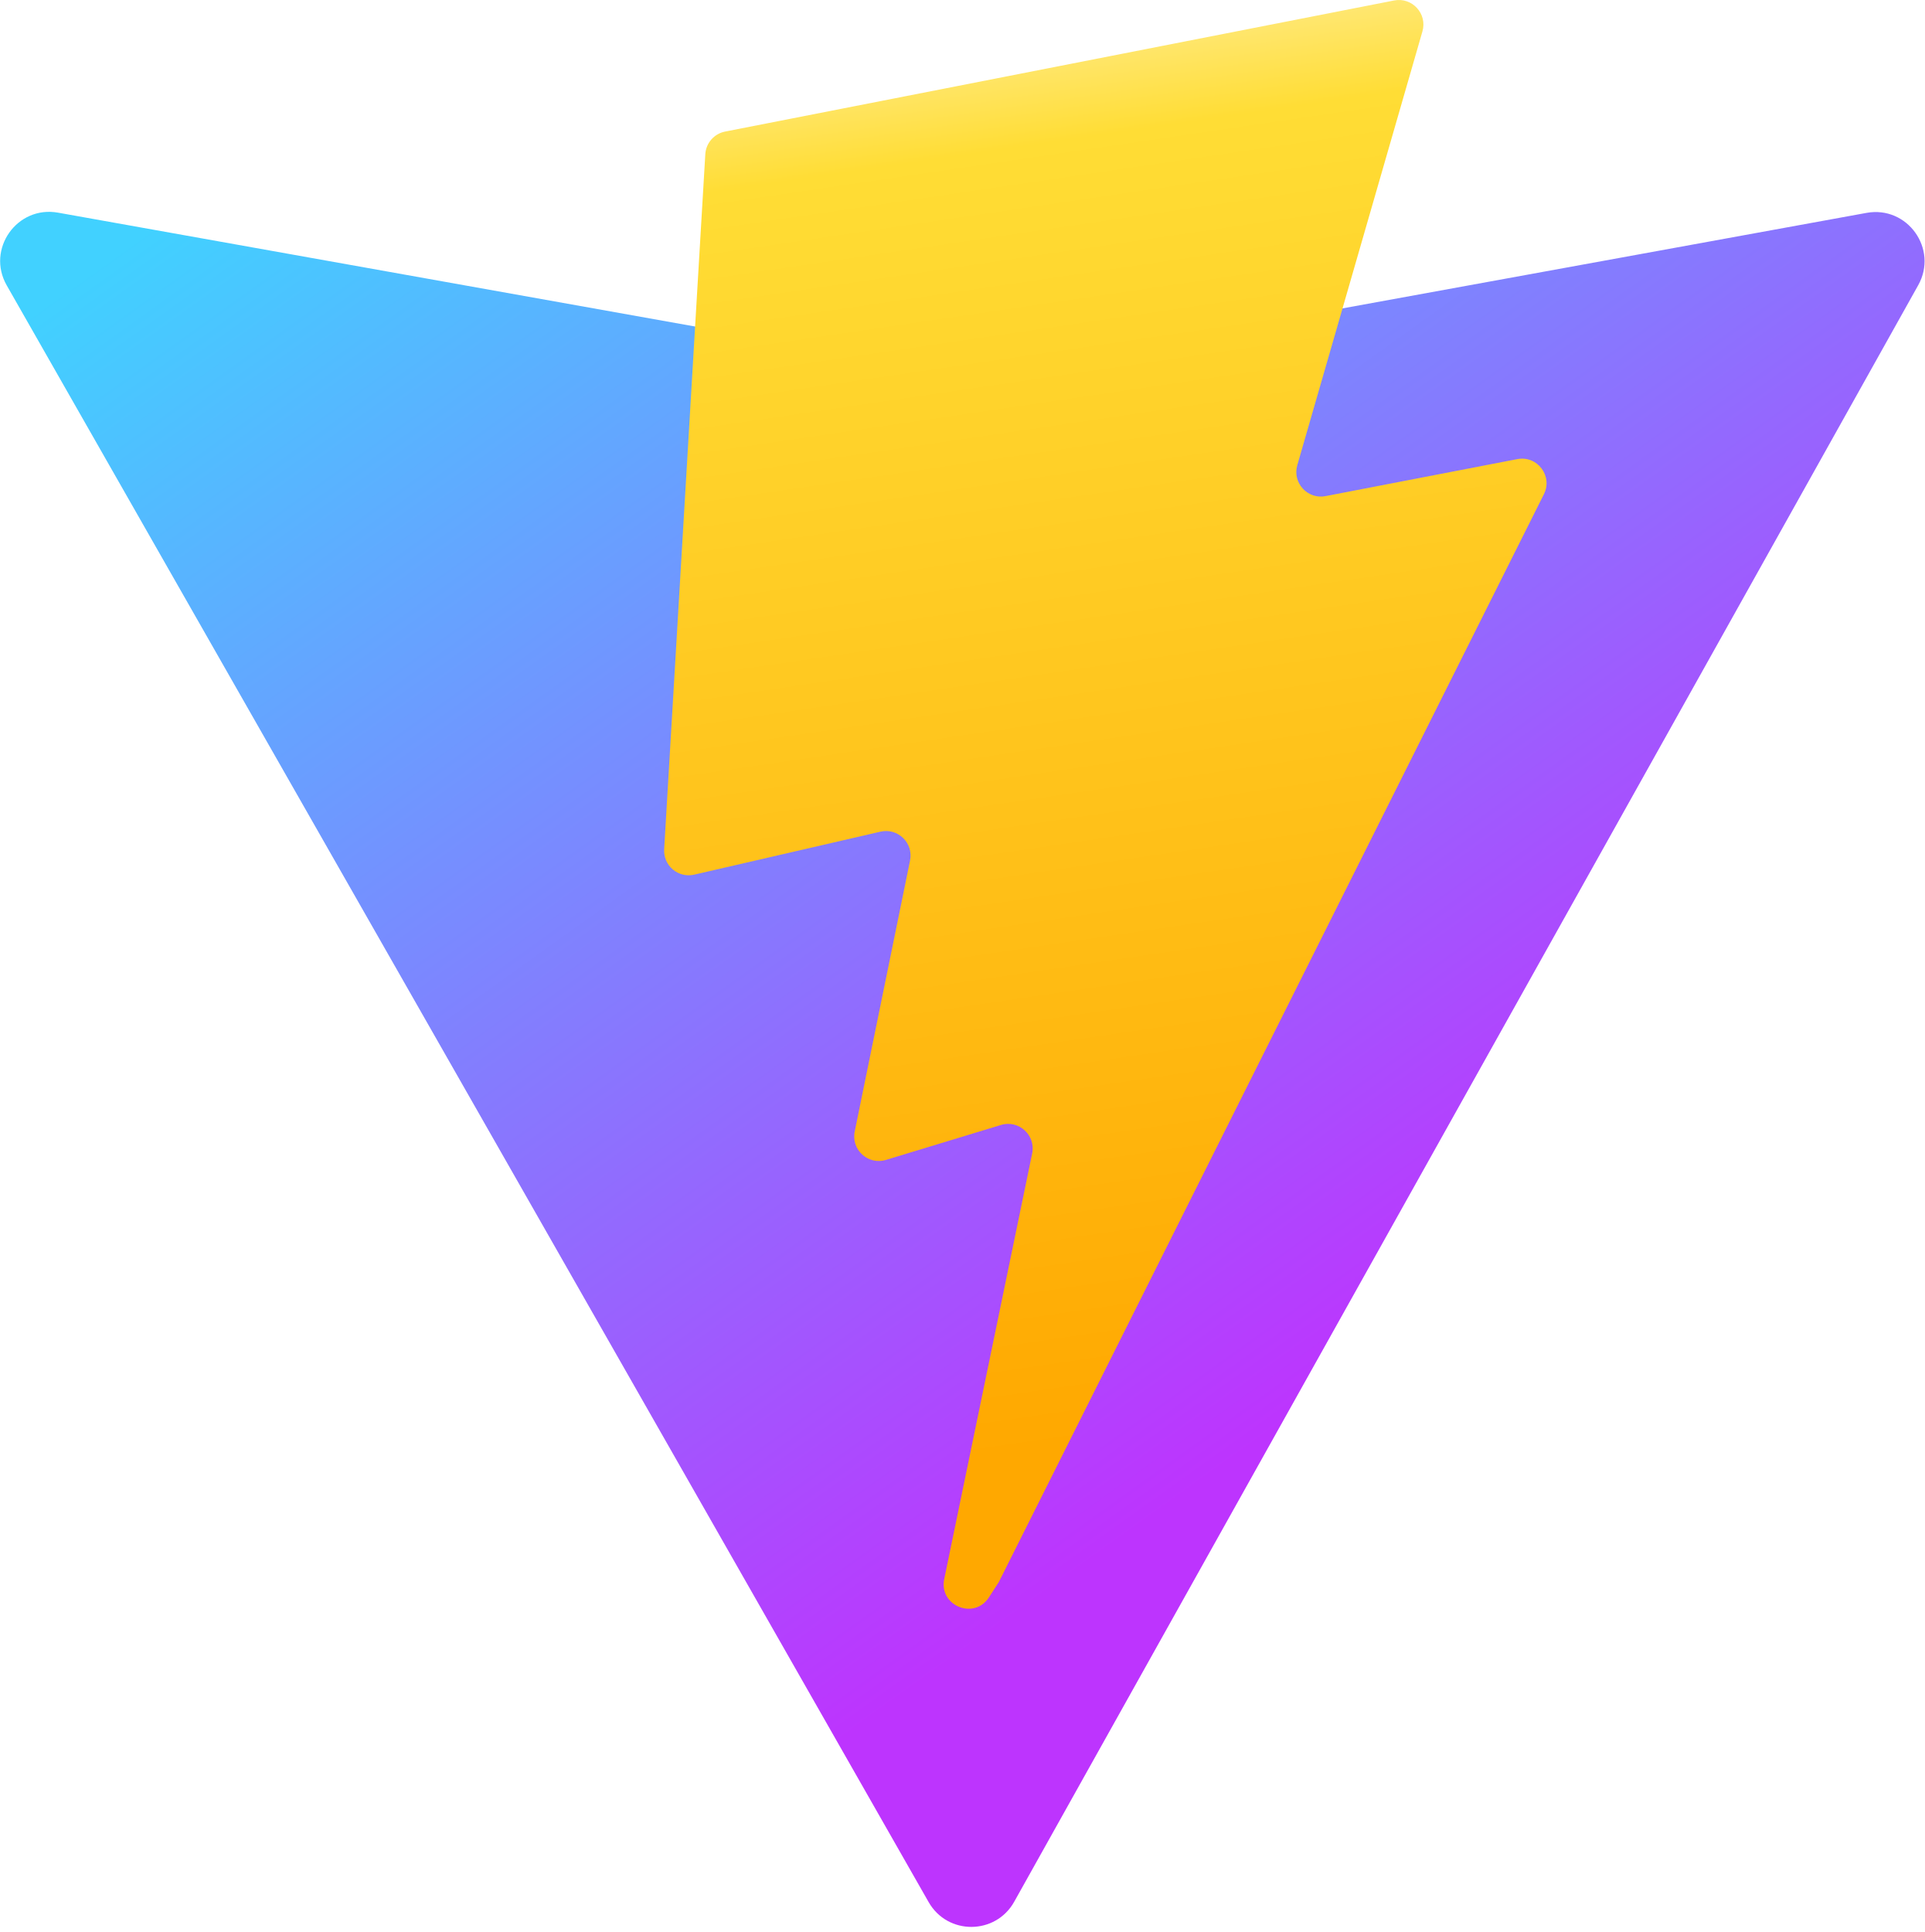
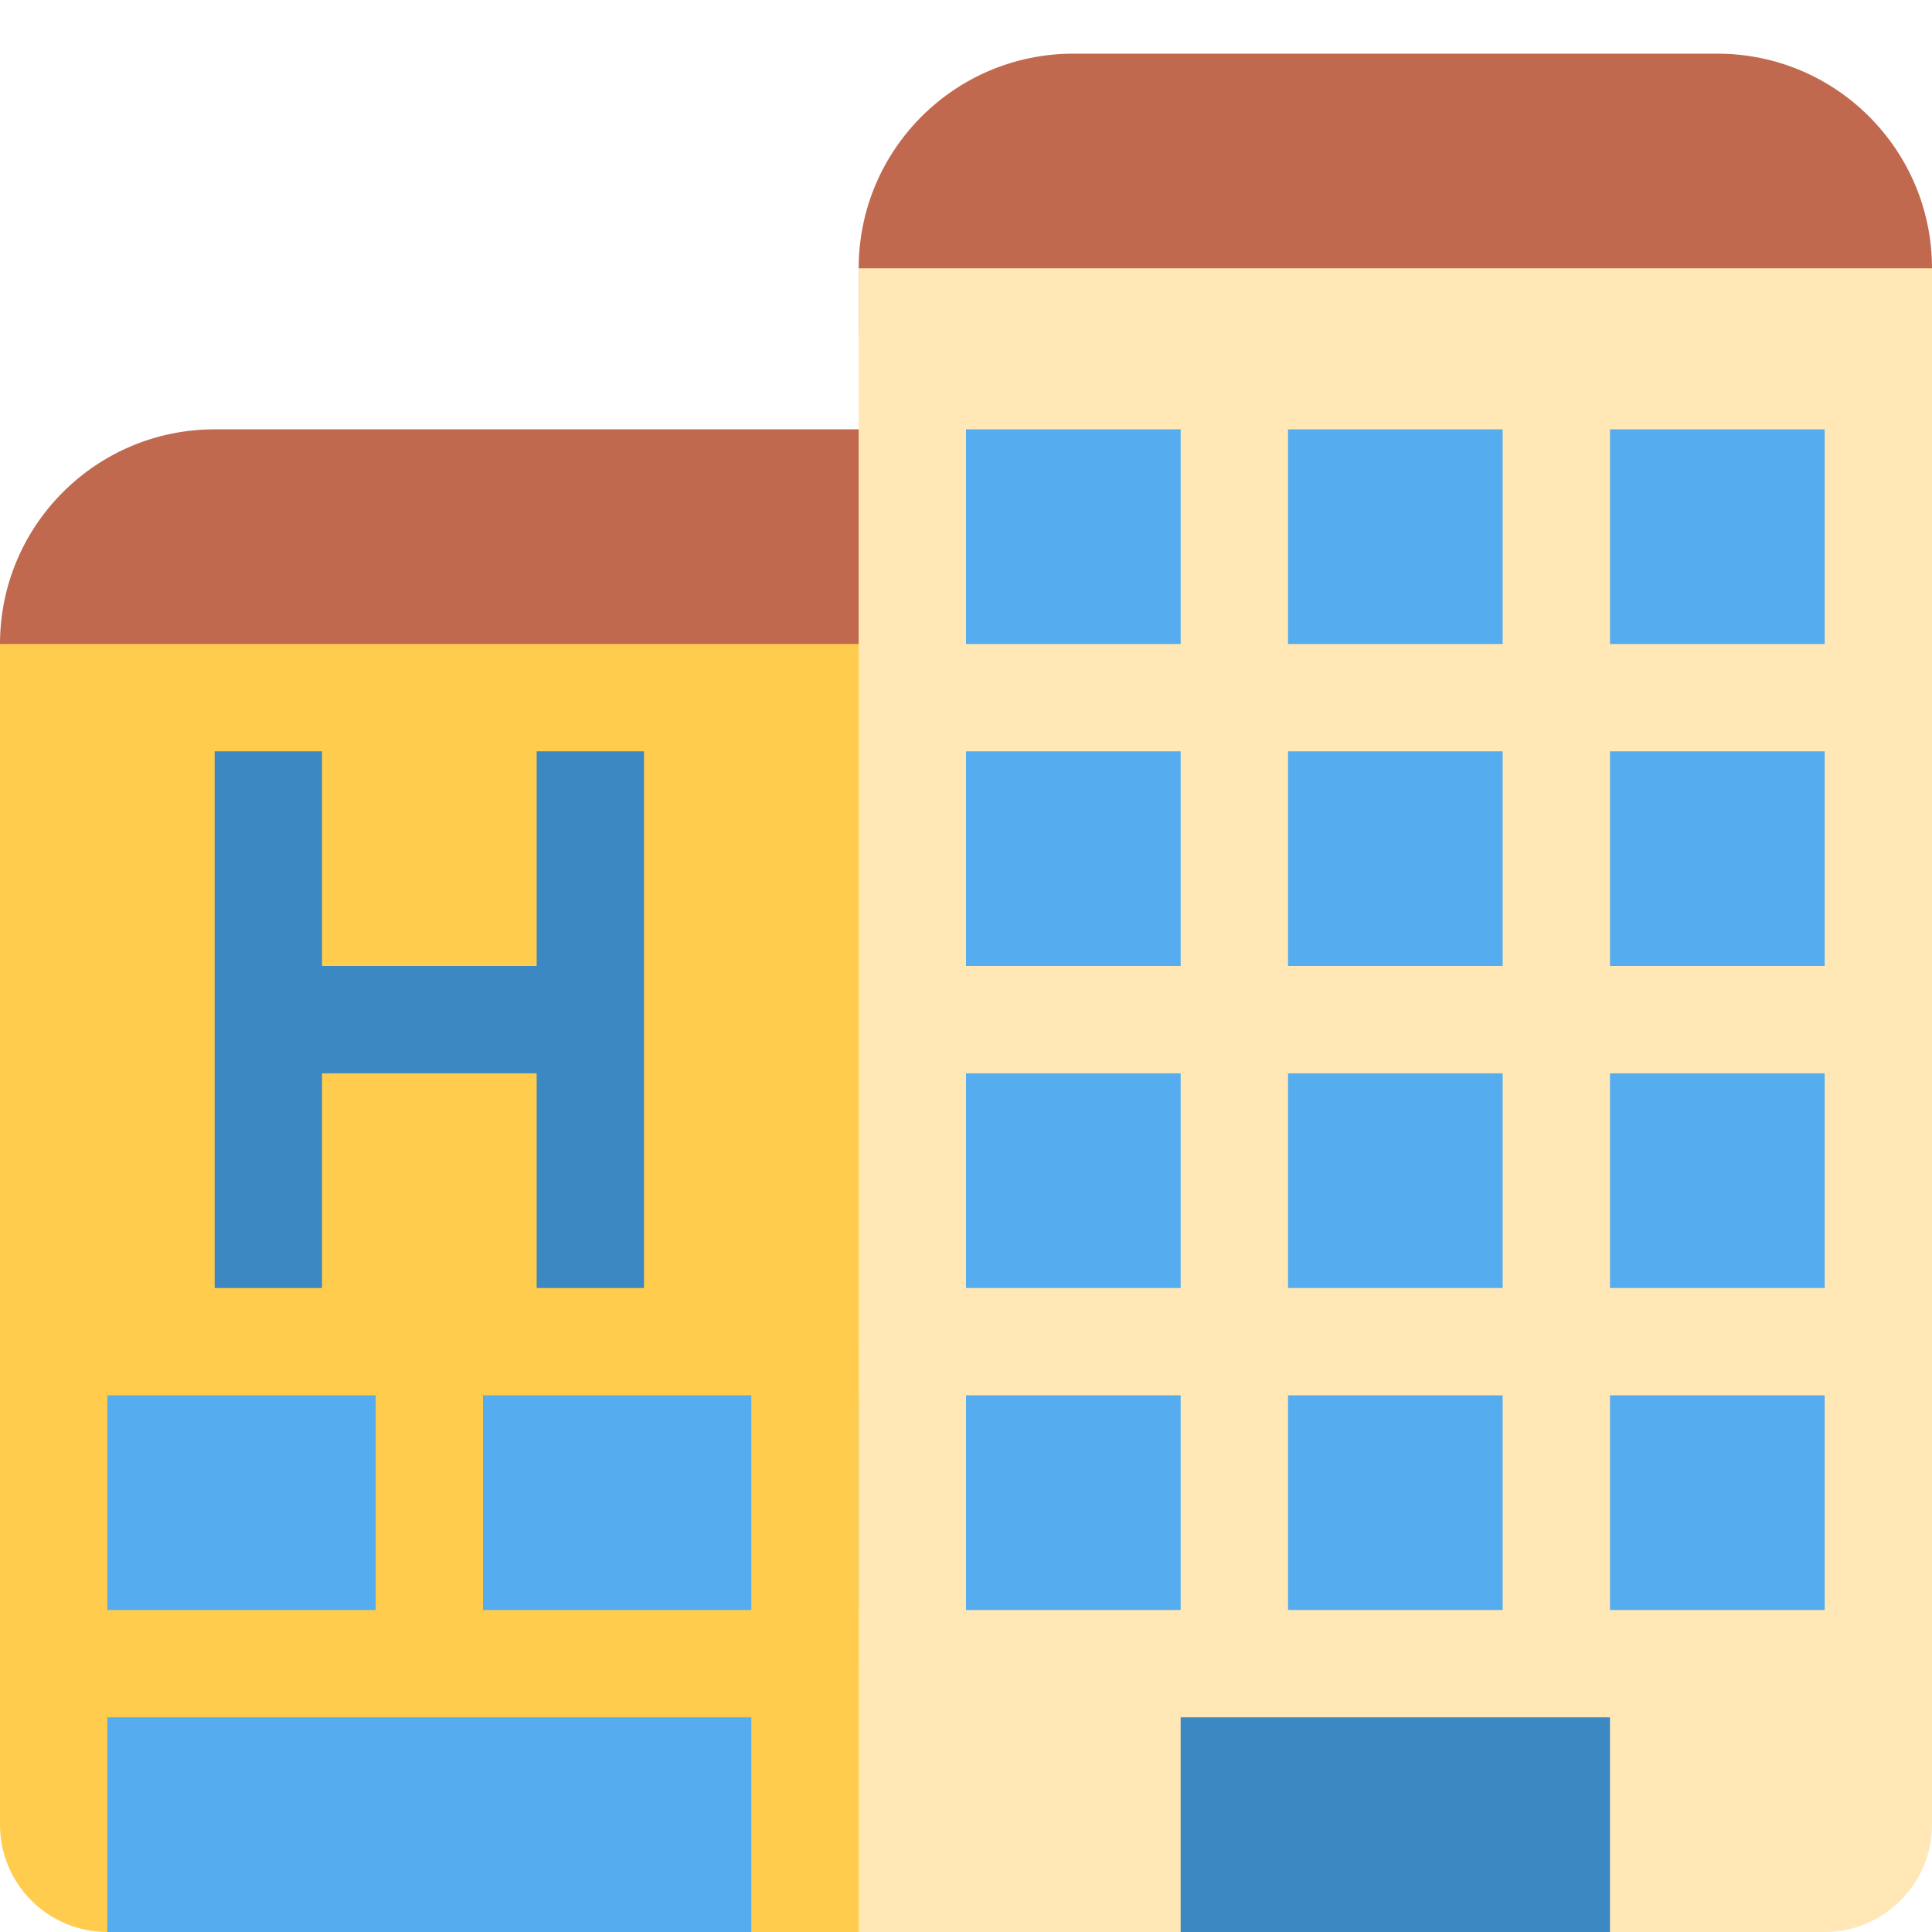
- <svg xmlns="http://www.w3.org/2000/svg" aria-hidden="true" role="img" class="iconify iconify--logos" width="31.88" height="32" preserveAspectRatio="xMidYMid meet" viewBox="0 0 256 257">
-   <defs>
-     <linearGradient id="IconifyId1813088fe1fbc01fb466" x1="-.828%" x2="57.636%" y1="7.652%" y2="78.411%">
-       <stop offset="0%" stop-color="#41D1FF" />
-       <stop offset="100%" stop-color="#BD34FE" />
-     </linearGradient>
-     <linearGradient id="IconifyId1813088fe1fbc01fb467" x1="43.376%" x2="50.316%" y1="2.242%" y2="89.03%">
-       <stop offset="0%" stop-color="#FFEA83" />
-       <stop offset="8.333%" stop-color="#FFDD35" />
-       <stop offset="100%" stop-color="#FFA800" />
-     </linearGradient>
-   </defs>
-   <path fill="url(#IconifyId1813088fe1fbc01fb466)" d="M255.153 37.938L134.897 252.976c-2.483 4.44-8.862 4.466-11.382.048L.875 37.958c-2.746-4.814 1.371-10.646 6.827-9.67l120.385 21.517a6.537 6.537 0 0 0 2.322-.004l117.867-21.483c5.438-.991 9.574 4.796 6.877 9.62Z" />
-   <path fill="url(#IconifyId1813088fe1fbc01fb467)" d="M185.432.063L96.44 17.501a3.268 3.268 0 0 0-2.634 3.014l-5.474 92.456a3.268 3.268 0 0 0 3.997 3.378l24.777-5.718c2.318-.535 4.413 1.507 3.936 3.838l-7.361 36.047c-.495 2.426 1.782 4.5 4.151 3.78l15.304-4.649c2.372-.72 4.652 1.36 4.15 3.788l-11.698 56.621c-.732 3.542 3.979 5.473 5.943 2.437l1.313-2.028l72.516-144.72c1.215-2.423-.88-5.186-3.54-4.672l-25.505 4.922c-2.396.462-4.435-1.77-3.759-4.114l16.646-57.705c.677-2.35-1.37-4.583-3.769-4.113Z" />
+ <svg xmlns="http://www.w3.org/2000/svg" width="800px" height="800px" viewBox="0 0 36 36" aria-hidden="true" role="img" class="iconify iconify--twemoji" preserveAspectRatio="xMidYMid meet">
+   <path fill="#C1694F" d="M21 15a4 4 0 0 1-4 4H4a4 4 0 0 1-4-4v-3a4 4 0 0 1 4-4h13a4 4 0 0 1 4 4v3z" />
+   <path fill="#C1694F" d="M36 6a4 4 0 0 1-4 4H20a4 4 0 0 1-4-4V5a4 4 0 0 1 4-4h12a4 4 0 0 1 4 4v1z" />
+   <path fill="#FFCC4D" d="M0 12v22a2 2 0 0 0 2 2h31V12H0z" />
+   <path fill="#55ACEE" d="M2 32h12v4H2zm0-6h16v4H2z" />
+   <path fill="#FFE8B6" d="M16 5v31h18a2 2 0 0 0 2-2V5H16z" />
+   <path fill="#55ACEE" d="M18 20h16v4H18zm0-6h16v4H18zm0-6h16v4H18zm0 18h16v4H18z" />
+   <path fill="#FFE8B6" d="M22 7h2v24h-2zm6 0h2v24h-2z" />
+   <path fill="#3B88C3" d="M22 32h8v4h-8zM10 14v4H6v-4H4v10h2v-4h4v4h2V14z" />
+   <path fill="#FFCC4D" d="M7 25h2v6H7zm7 0h2v6h-2z" />
</svg>
